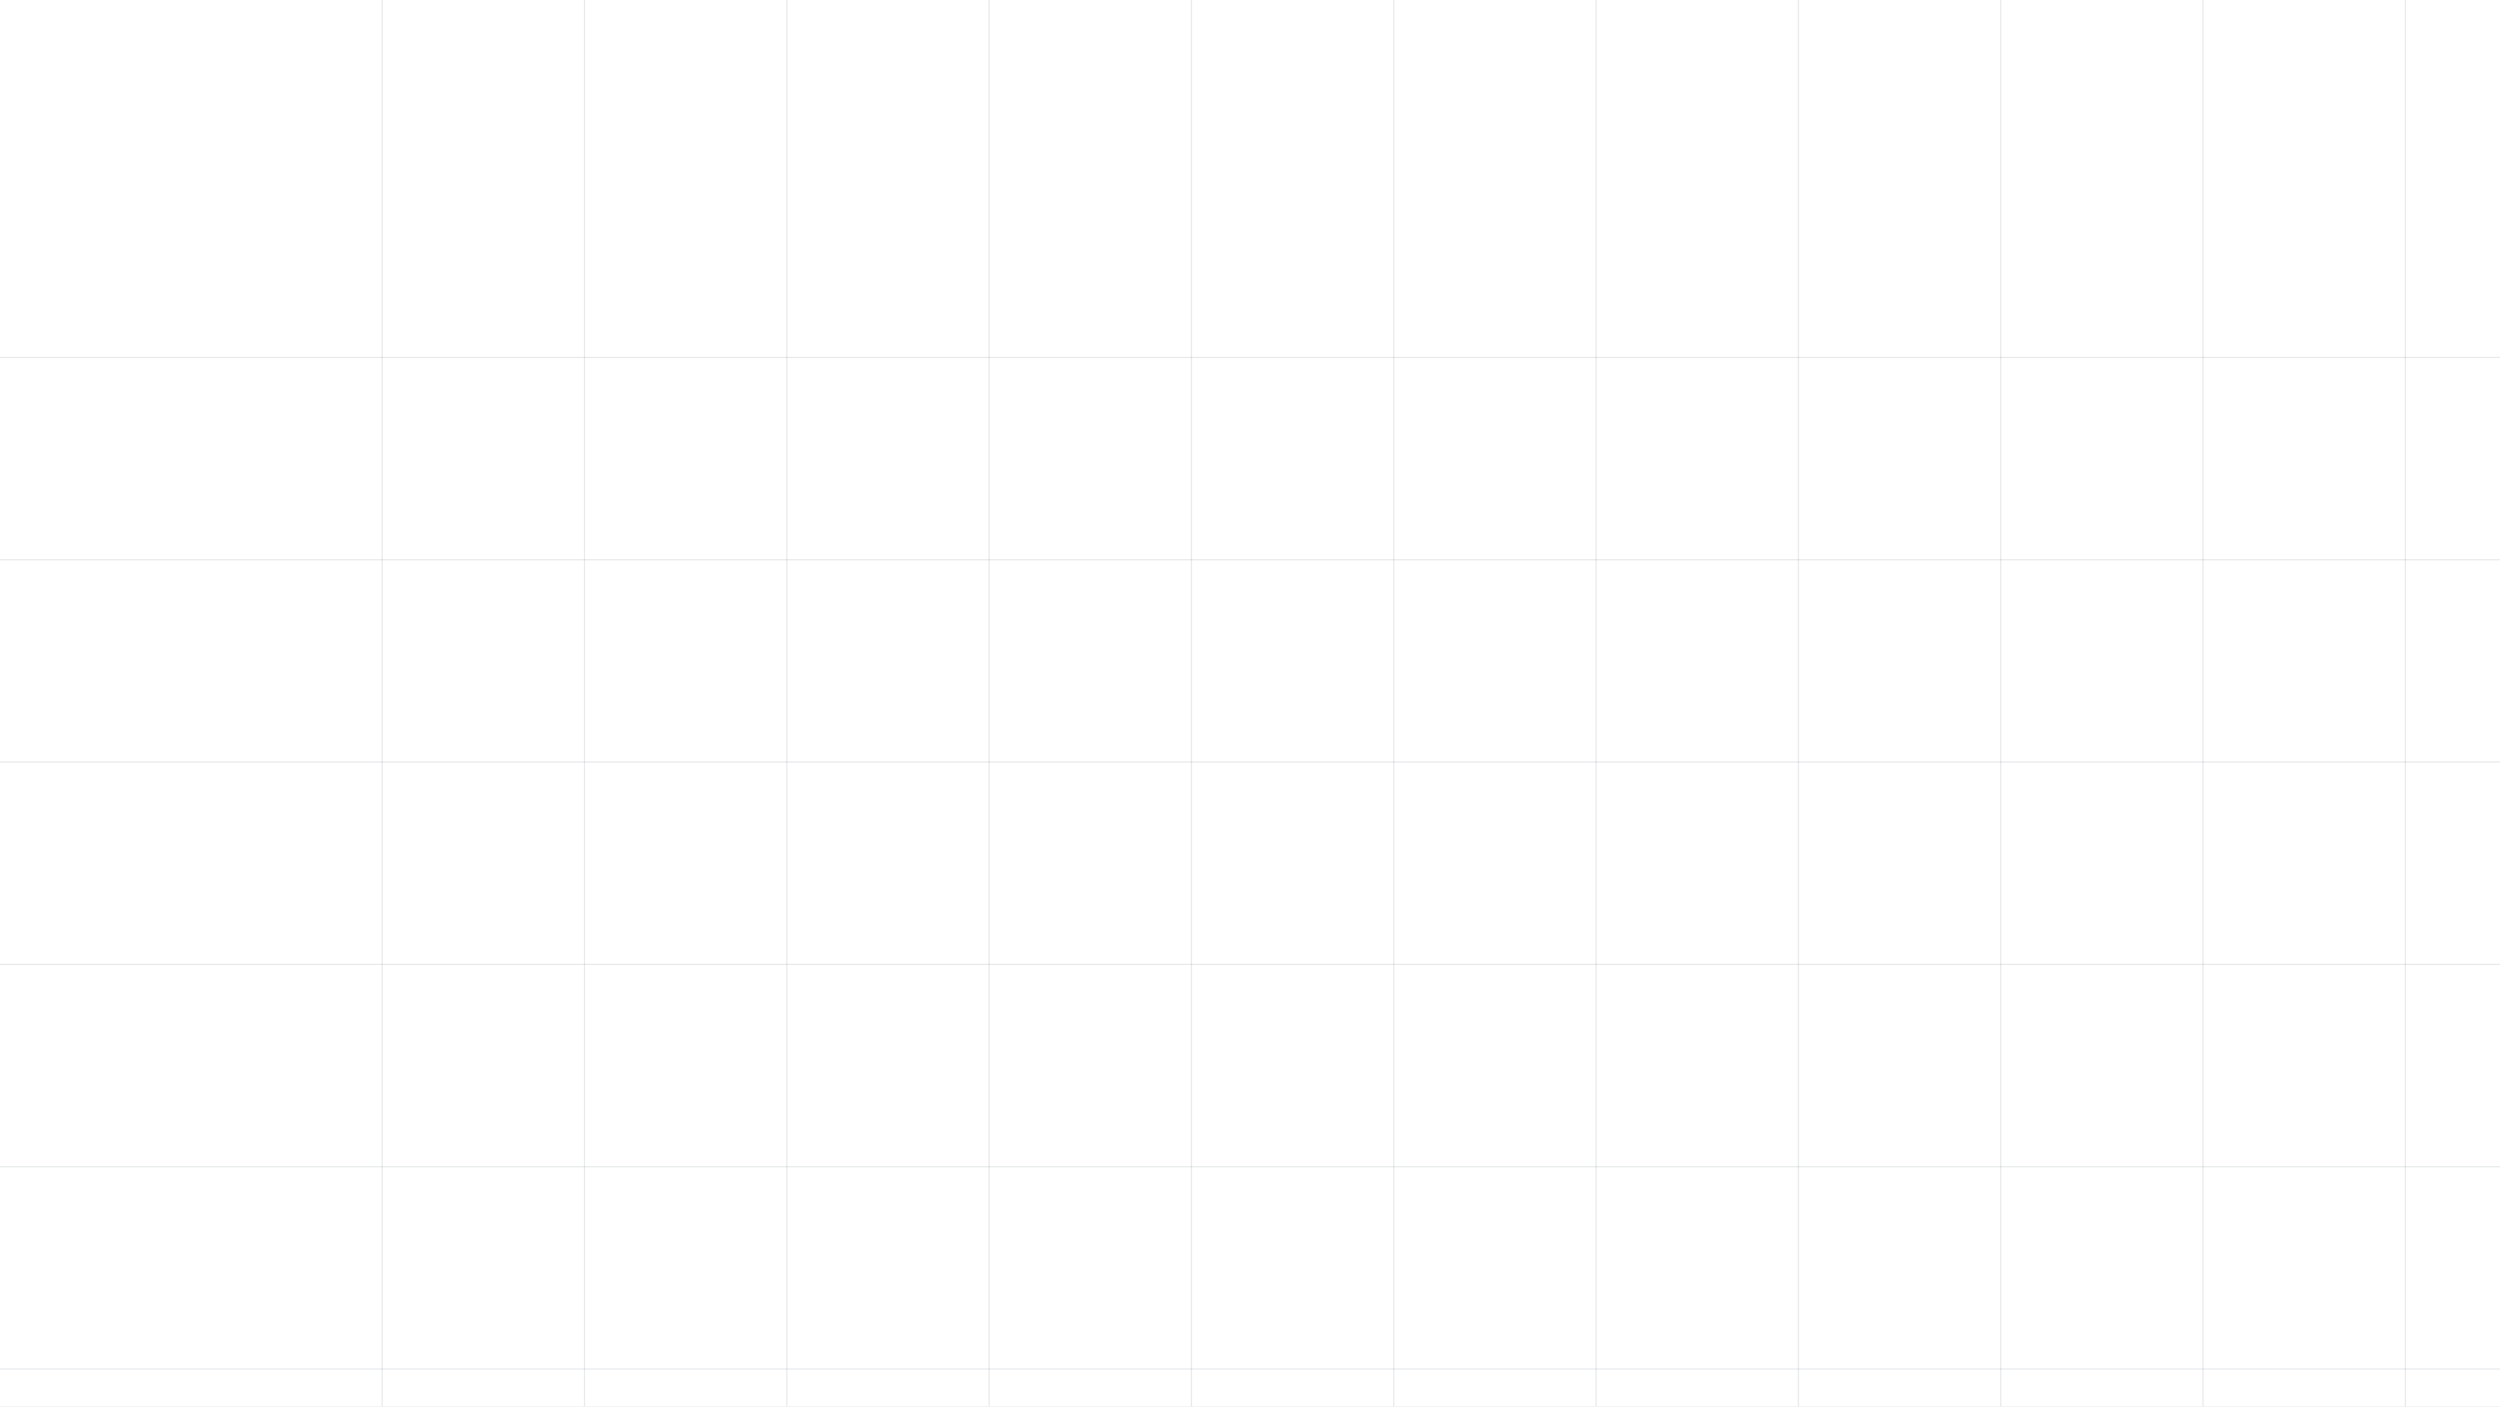
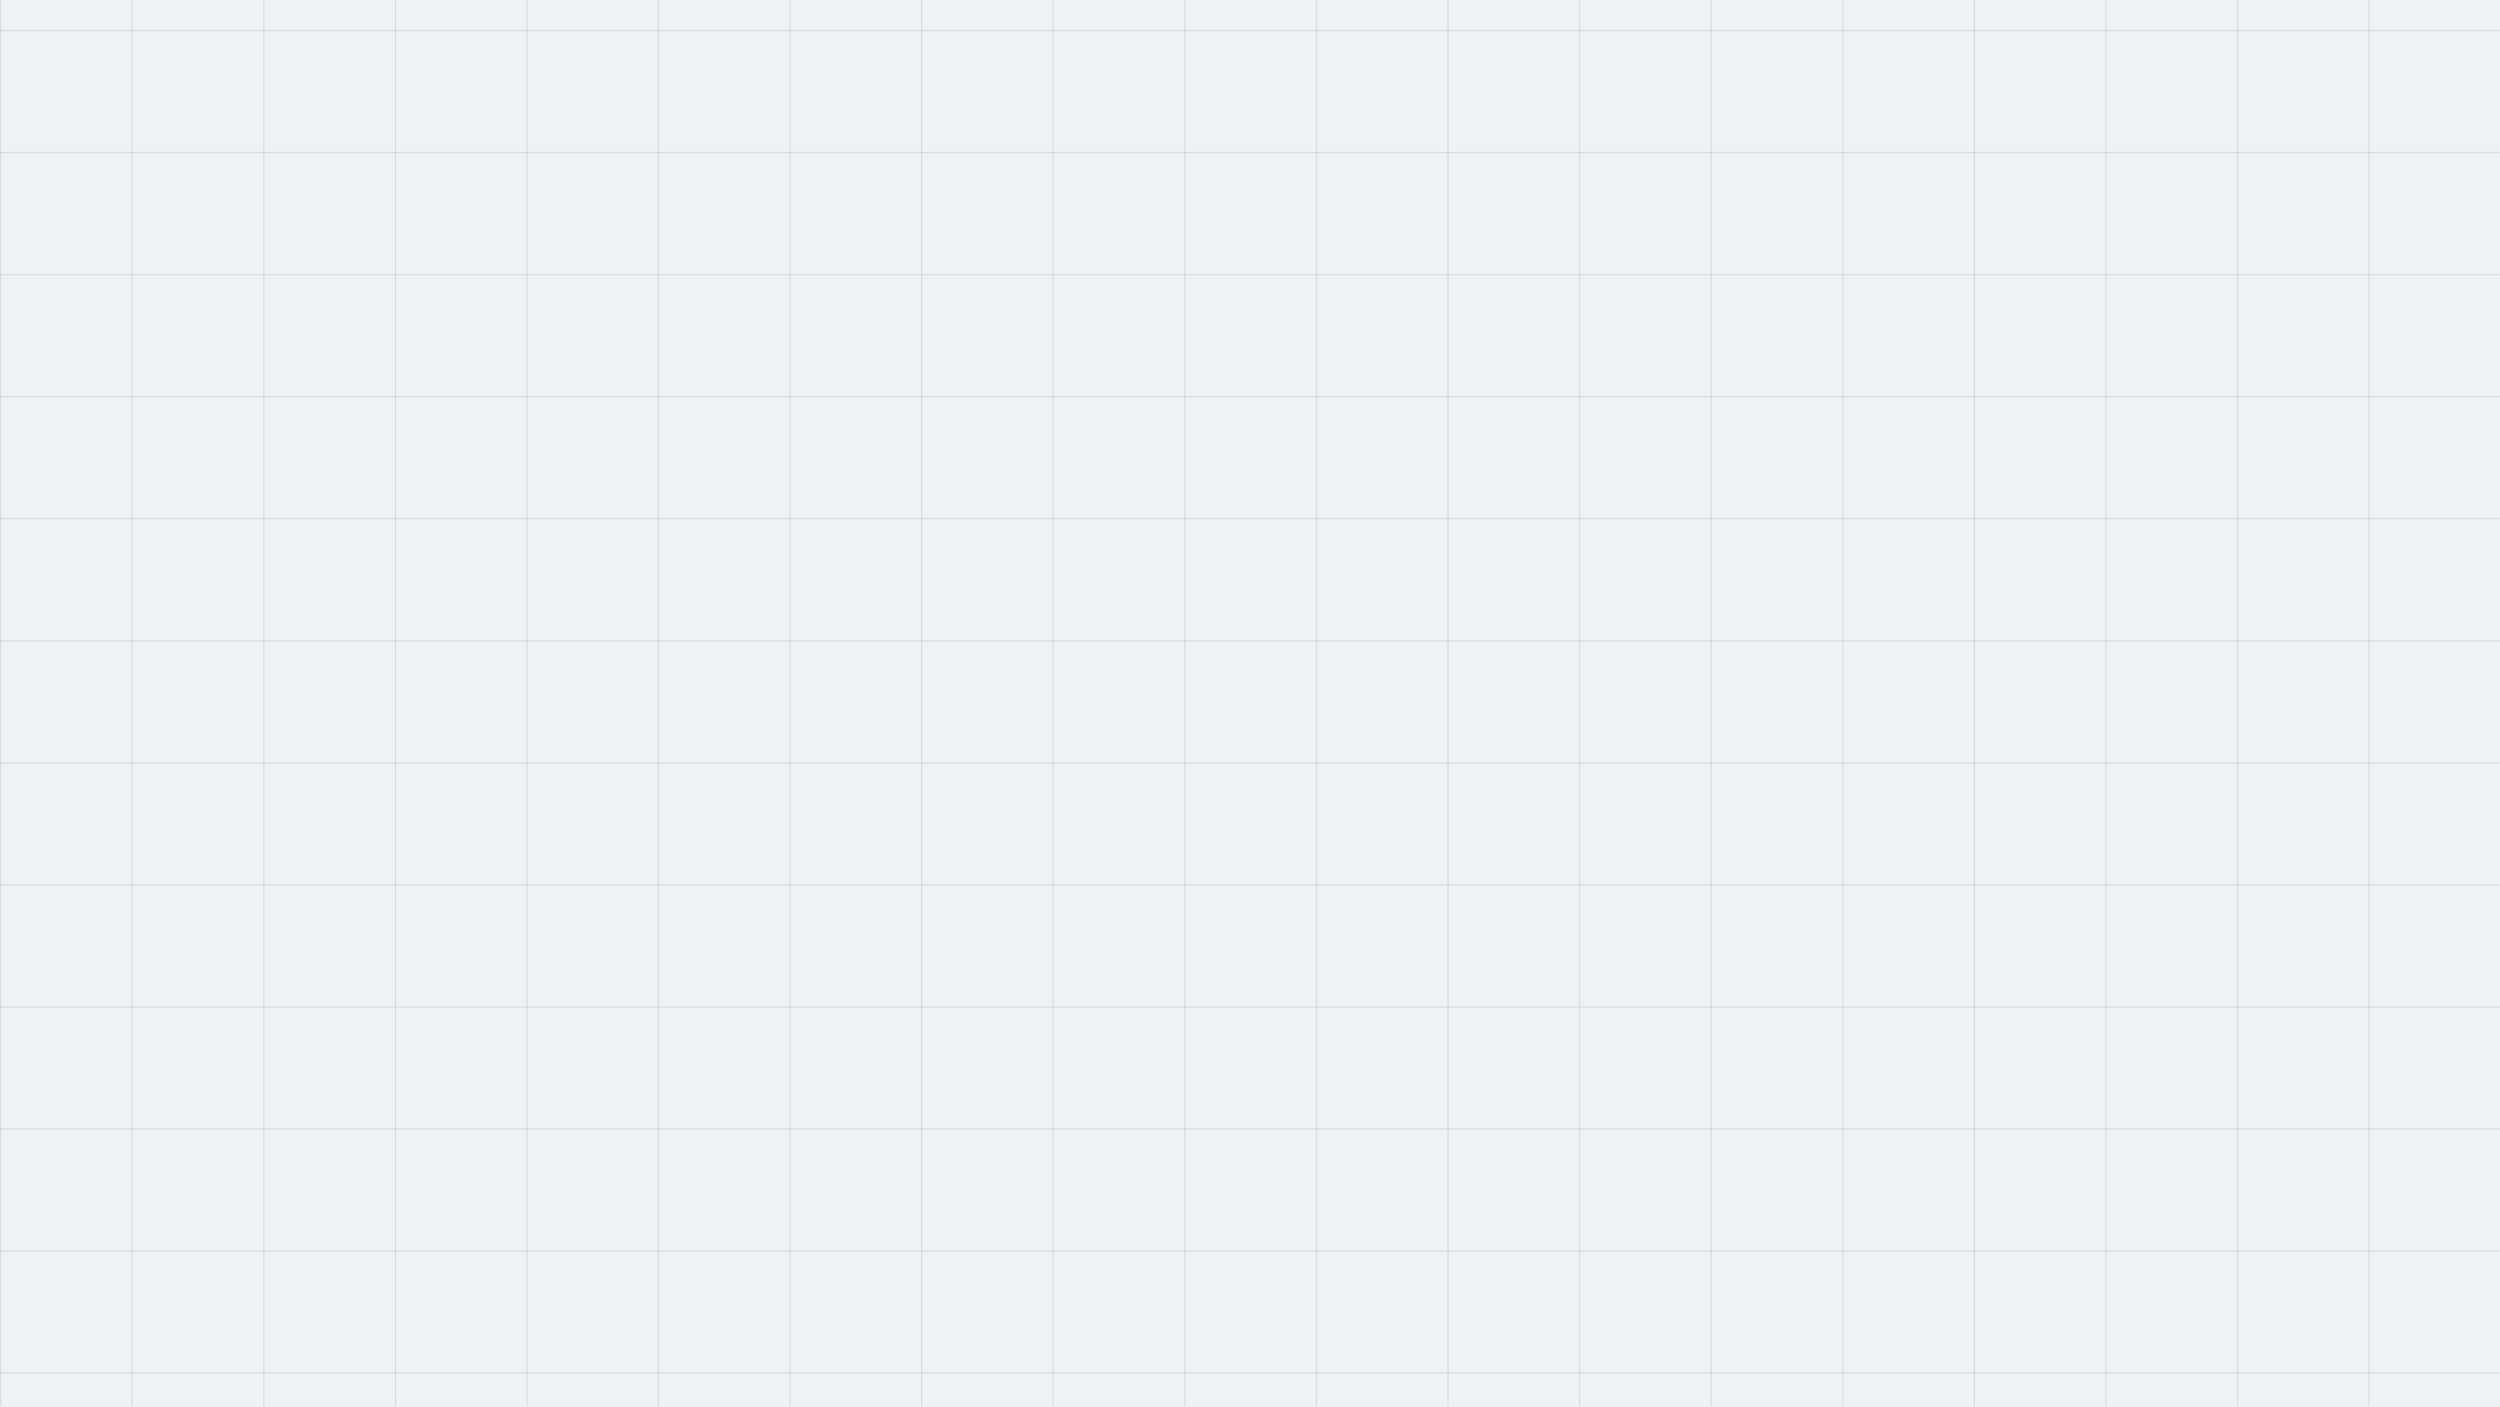
<svg xmlns="http://www.w3.org/2000/svg" width="1920" height="1080" viewBox="0 0 1920 1080" fill="none">
-   <g clip-path="url(#clip0_563_2770)">
-     <rect width="1920" height="1080" fill="white" />
+   <g clip-path="url(#clip0_791_2878)">
+     <rect width="1920" height="1080" fill="#EEF2F5" />
    <g opacity="0.1">
-       <line x1="293.5" y1="-236" x2="293.5" y2="2805" stroke="#1E2A3E" />
-       <line x1="448.885" y1="-236" x2="448.885" y2="2805" stroke="#1E2A3E" />
-       <line x1="604.269" y1="-236" x2="604.269" y2="2805" stroke="#1E2A3E" />
-       <line x1="759.654" y1="-236" x2="759.654" y2="2805" stroke="#1E2A3E" />
-       <line x1="915.039" y1="-236" x2="915.038" y2="2805" stroke="#1E2A3E" />
-       <line x1="1070.42" y1="-236" x2="1070.42" y2="2805" stroke="#1E2A3E" />
-       <line x1="1225.81" y1="-236" x2="1225.81" y2="2805" stroke="#1E2A3E" />
-       <line x1="1381.19" y1="-236" x2="1381.19" y2="2805" stroke="#1E2A3E" />
-       <line x1="1536.58" y1="-236" x2="1536.58" y2="2805" stroke="#1E2A3E" />
-       <line x1="1691.96" y1="-236" x2="1691.96" y2="2805" stroke="#1E2A3E" />
-       <line x1="1847.35" y1="-236" x2="1847.35" y2="2805" stroke="#1E2A3E" />
+       <line y1="23.447" x2="1920" y2="23.447" stroke="#1E2A3E" />
+       <line y1="117.184" x2="1920" y2="117.184" stroke="#1E2A3E" />
+       <line y1="210.921" x2="1920" y2="210.921" stroke="#1E2A3E" />
+       <line y1="304.658" x2="1920" y2="304.658" stroke="#1E2A3E" />
+       <line y1="398.395" x2="1920" y2="398.395" stroke="#1E2A3E" />
+       <line y1="492.131" x2="1920" y2="492.131" stroke="#1E2A3E" />
+       <line y1="585.868" x2="1920" y2="585.868" stroke="#1E2A3E" />
+       <line y1="679.605" x2="1920" y2="679.605" stroke="#1E2A3E" />
+       <line y1="773.342" x2="1920" y2="773.342" stroke="#1E2A3E" />
+       <line y1="867.079" x2="1920" y2="867.079" stroke="#1E2A3E" />
+       <line y1="960.815" x2="1920" y2="960.815" stroke="#1E2A3E" />
+       <line y1="1054.55" x2="1920" y2="1054.55" stroke="#1E2A3E" />
    </g>
    <g opacity="0.1">
-       <line x1="2824" y1="274.5" x2="-217" y2="274.5" stroke="#1E2A3E" />
-       <line x1="2824" y1="429.885" x2="-217" y2="429.884" stroke="#1E2A3E" />
-       <line x1="2824" y1="585.269" x2="-217" y2="585.269" stroke="#1E2A3E" />
-       <line x1="2824" y1="740.654" x2="-217" y2="740.654" stroke="#1E2A3E" />
-       <line x1="2824" y1="896.039" x2="-217" y2="896.038" stroke="#1E2A3E" />
-       <line x1="2824" y1="1051.42" x2="-217" y2="1051.42" stroke="#1E2A3E" />
+       <line x1="1819.45" y1="-280" x2="1819.45" y2="1639" stroke="#1E2A3E" />
+       <line x1="1718.39" y1="-280" x2="1718.39" y2="1639" stroke="#1E2A3E" />
+       <line x1="1617.34" y1="-280" x2="1617.34" y2="1639" stroke="#1E2A3E" />
+       <line x1="1516.29" y1="-280" x2="1516.29" y2="1639" stroke="#1E2A3E" />
+       <line x1="1415.24" y1="-280" x2="1415.24" y2="1639" stroke="#1E2A3E" />
+       <line x1="1314.18" y1="-280" x2="1314.18" y2="1639" stroke="#1E2A3E" />
+       <line x1="1213.13" y1="-280" x2="1213.13" y2="1639" stroke="#1E2A3E" />
+       <line x1="1112.08" y1="-280" x2="1112.08" y2="1639" stroke="#1E2A3E" />
+       <line x1="1011.03" y1="-280" x2="1011.03" y2="1639" stroke="#1E2A3E" />
+       <line x1="909.974" y1="-280" x2="909.974" y2="1639" stroke="#1E2A3E" />
+       <line x1="808.921" y1="-280" x2="808.921" y2="1639" stroke="#1E2A3E" />
+       <line x1="707.868" y1="-280" x2="707.868" y2="1639" stroke="#1E2A3E" />
+       <line x1="606.816" y1="-280" x2="606.816" y2="1639" stroke="#1E2A3E" />
+       <line x1="505.764" y1="-280" x2="505.764" y2="1639" stroke="#1E2A3E" />
+       <line x1="404.711" y1="-280" x2="404.711" y2="1639" stroke="#1E2A3E" />
+       <line x1="303.658" y1="-280" x2="303.658" y2="1639" stroke="#1E2A3E" />
+       <line x1="202.605" y1="-280" x2="202.605" y2="1639" stroke="#1E2A3E" />
+       <line x1="101.553" y1="-280" x2="101.553" y2="1639" stroke="#1E2A3E" />
+       <line x1="0.5" y1="-280" x2="0.5" y2="1639" stroke="#1E2A3E" />
    </g>
  </g>
  <defs>
-     <clipPath id="clip0_563_2770">
+     <clipPath id="clip0_791_2878">
      <rect width="1920" height="1080" fill="white" />
    </clipPath>
  </defs>
</svg>
